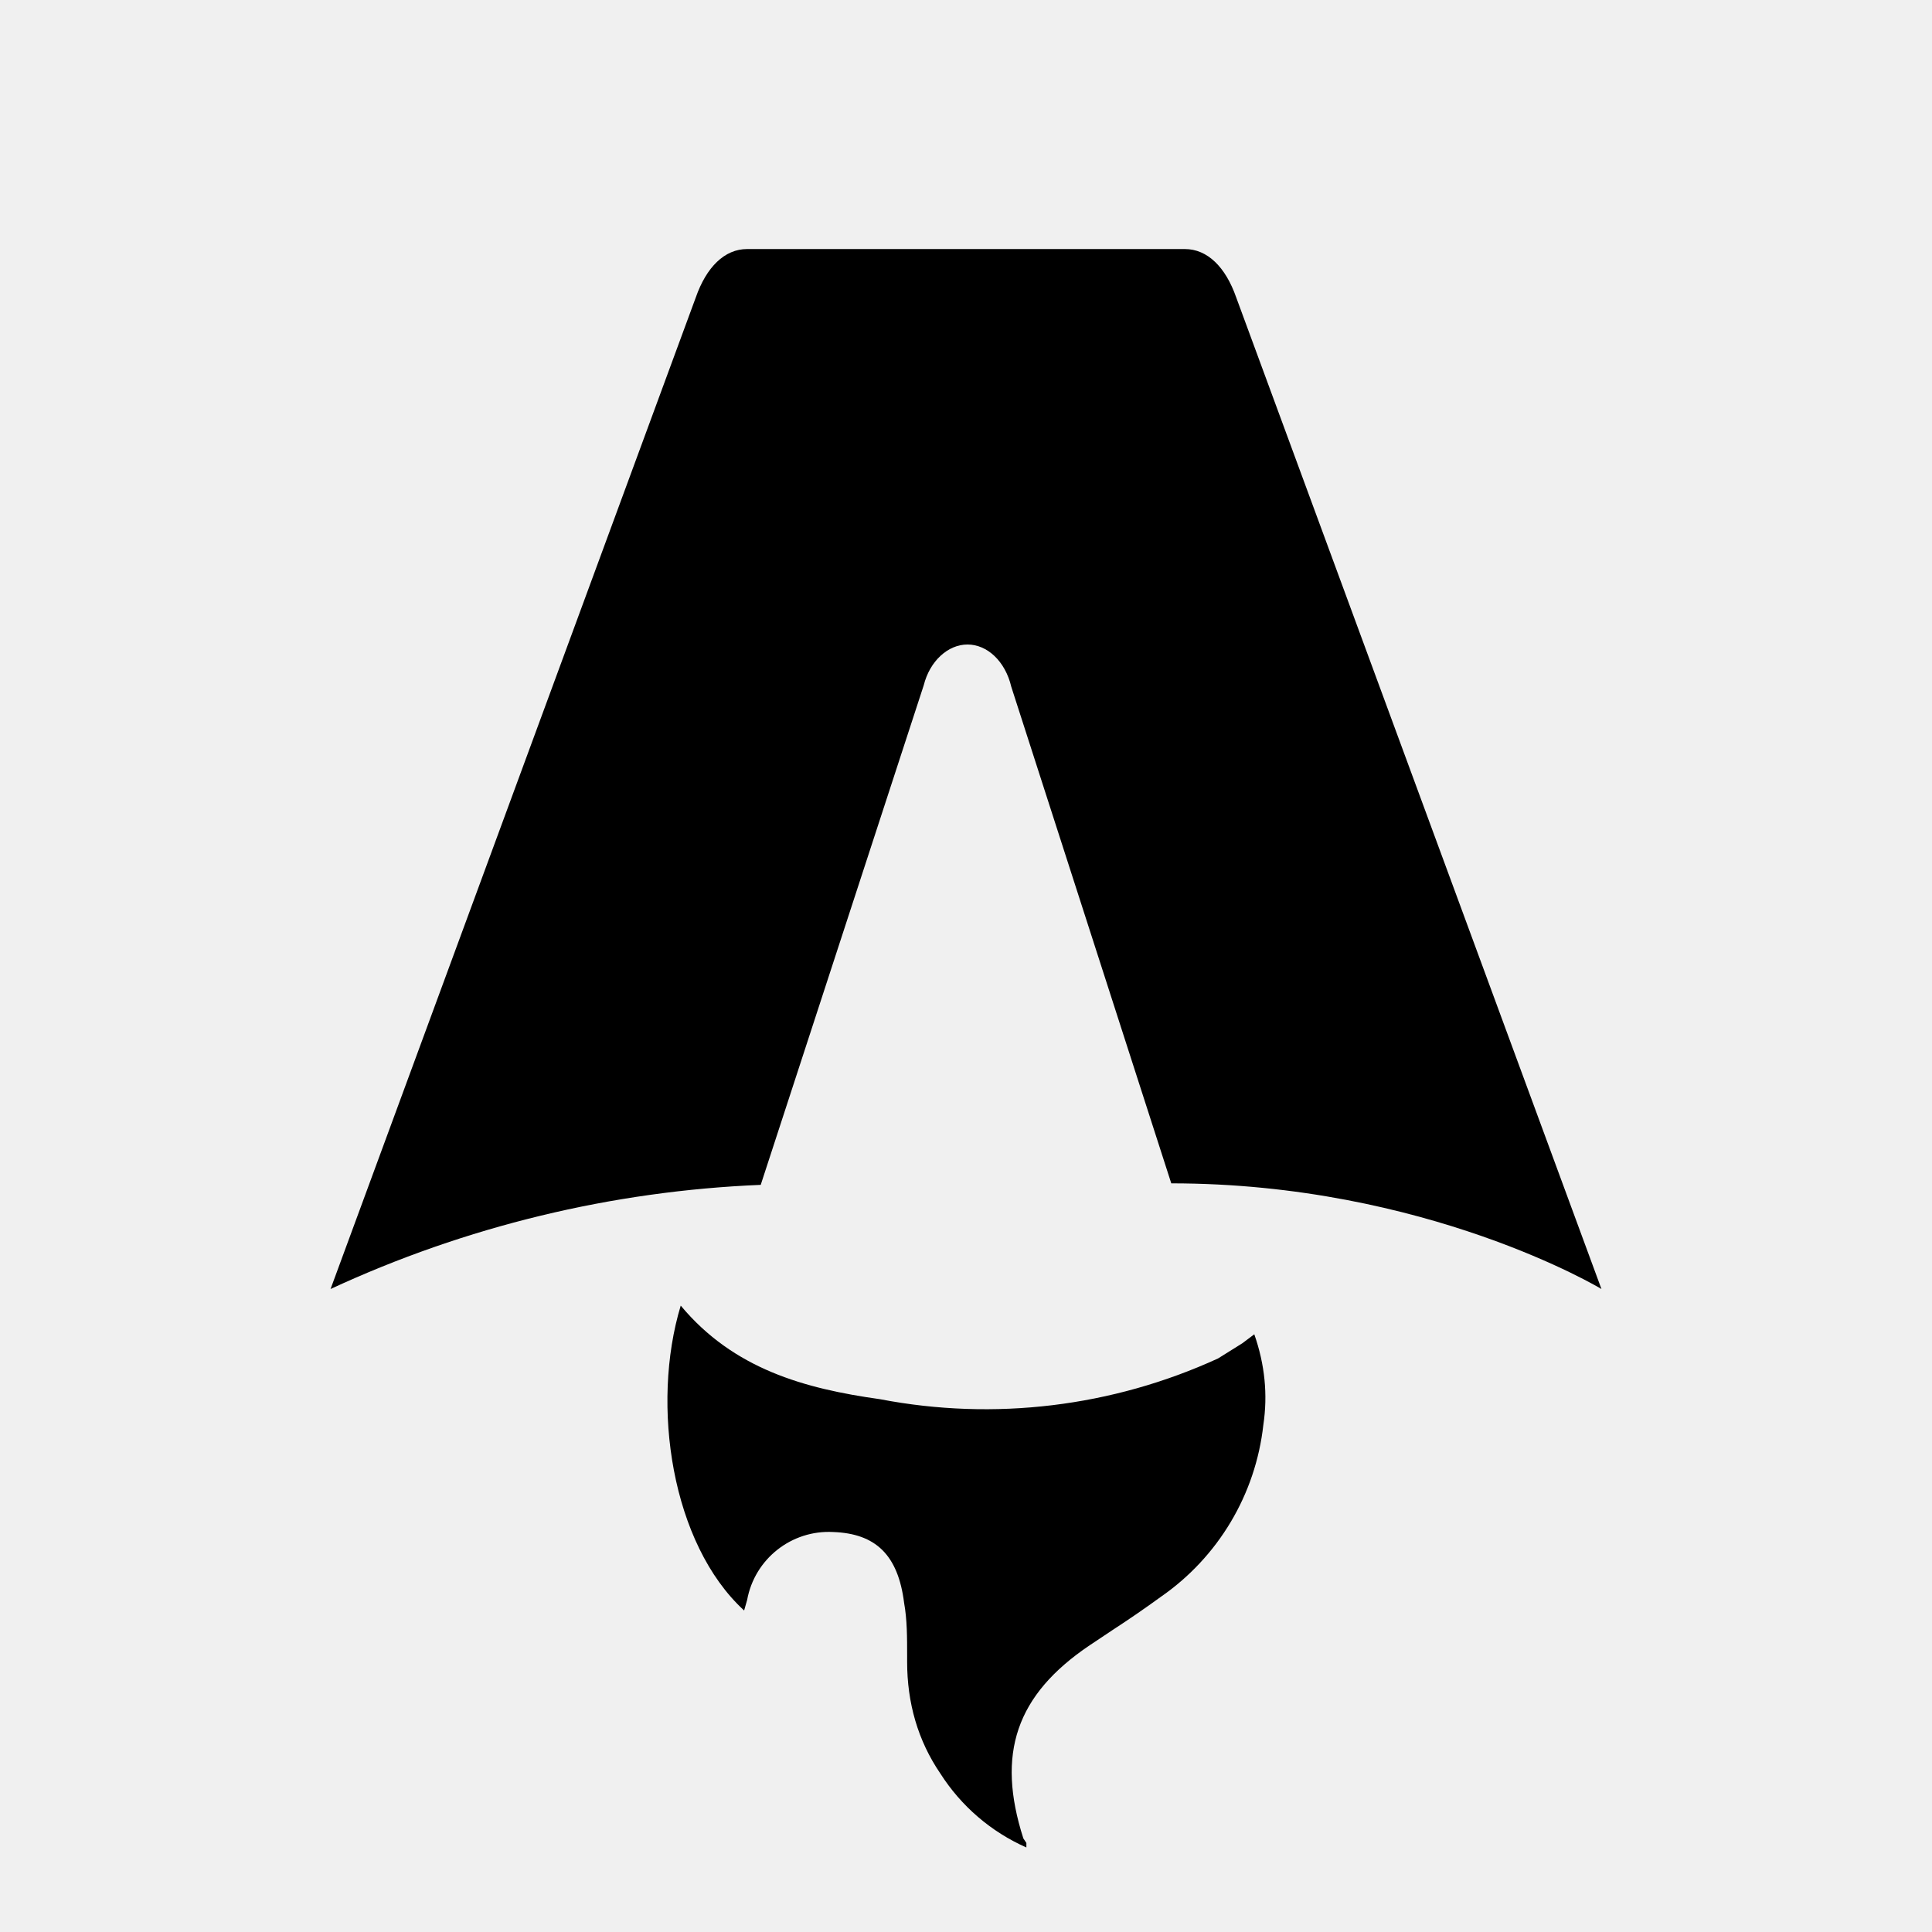
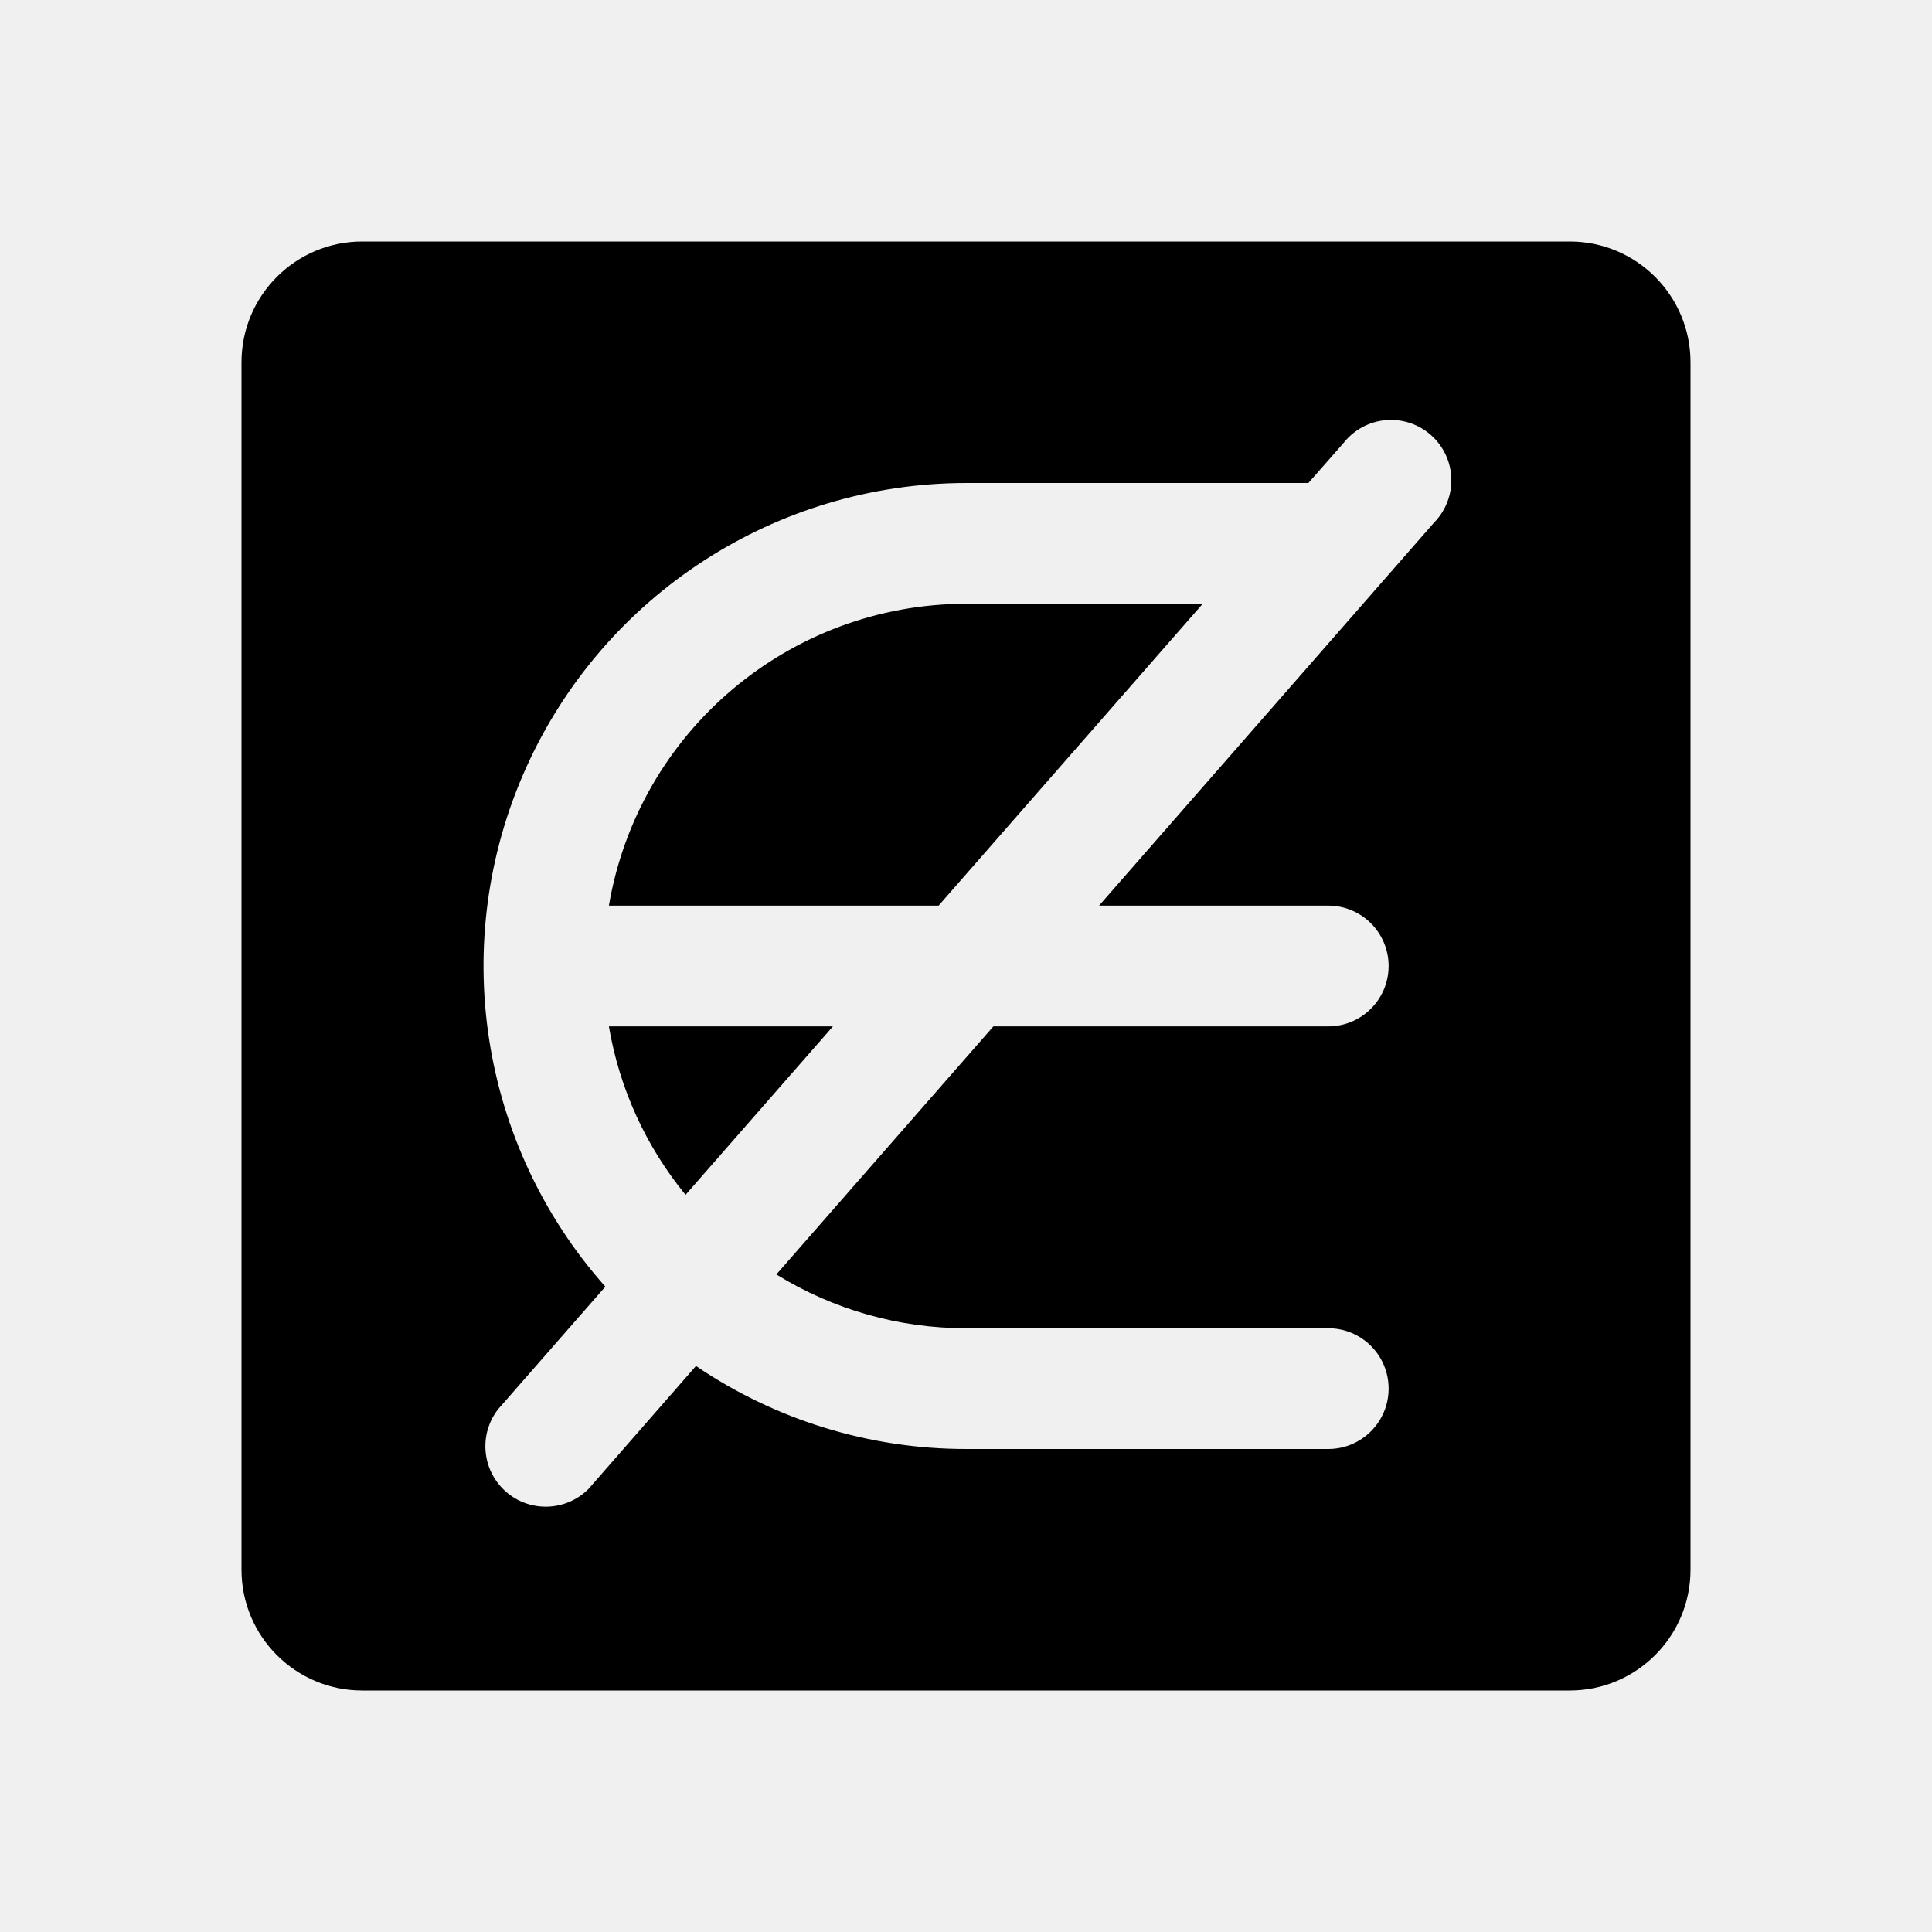
- <svg xmlns="http://www.w3.org/2000/svg" fill="none" viewBox="0 0 128 128">
-   <path d="M50.4 78.5a75.1 75.1 0 0 0-28.5 6.9l24.2-65.7c.7-2 1.9-3.2 3.4-3.2h29c1.5 0 2.7 1.2 3.4 3.2l24.2 65.7s-11.6-7-28.5-7L67 45.5c-.4-1.7-1.6-2.8-2.9-2.8-1.3 0-2.5 1.1-2.9 2.7L50.4 78.5Zm-1.1 28.2Zm-4.2-20.2c-2 6.6-.6 15.8 4.2 20.2a17.5 17.5 0 0 1 .2-.7 5.5 5.5 0 0 1 5.7-4.5c2.8.1 4.3 1.5 4.7 4.7.2 1.1.2 2.3.2 3.5v.4c0 2.7.7 5.2 2.2 7.4a13 13 0 0 0 5.7 4.9v-.3l-.2-.3c-1.8-5.6-.5-9.5 4.4-12.8l1.5-1a73 73 0 0 0 3.2-2.2 16 16 0 0 0 6.8-11.4c.3-2 .1-4-.6-6l-.8.6-1.6 1a37 37 0 0 1-22.4 2.7c-5-.7-9.7-2-13.2-6.2Z" />
+ <svg xmlns="http://www.w3.org/2000/svg" fill="none" viewBox="0 0 256 256">
+   <path d="M208,32H48A16,16,0,0,0,32,48V208a16,16,0,0,0,16,16H208a16,16,0,0,0,16-16V48A16,16,0,0,0,208,32ZM190,69.27,145.63,120H176a8,8,0,0,1,0,16H131.63l-28.76,32.87A47.72,47.72,0,0,0,128,176h48a8,8,0,0,1,0,16H128a63.62,63.62,0,0,1-35.78-11L78,197.27a8,8,0,0,1-12-10.54l14.21-16.24A64,64,0,0,1,128,64h45.37L178,58.73a8,8,0,1,1,12,10.54ZM128,80h31.37l-35,40H80.68A48.07,48.07,0,0,1,128,80ZM80.68,136h29.69L90.84,158.32A47.78,47.78,0,0,1,80.68,136Z" />
  <style>
        path { fill: #000; }
        @media (prefers-color-scheme: dark) {
            path { fill: #FFF; }
        }
    </style>
</svg>
